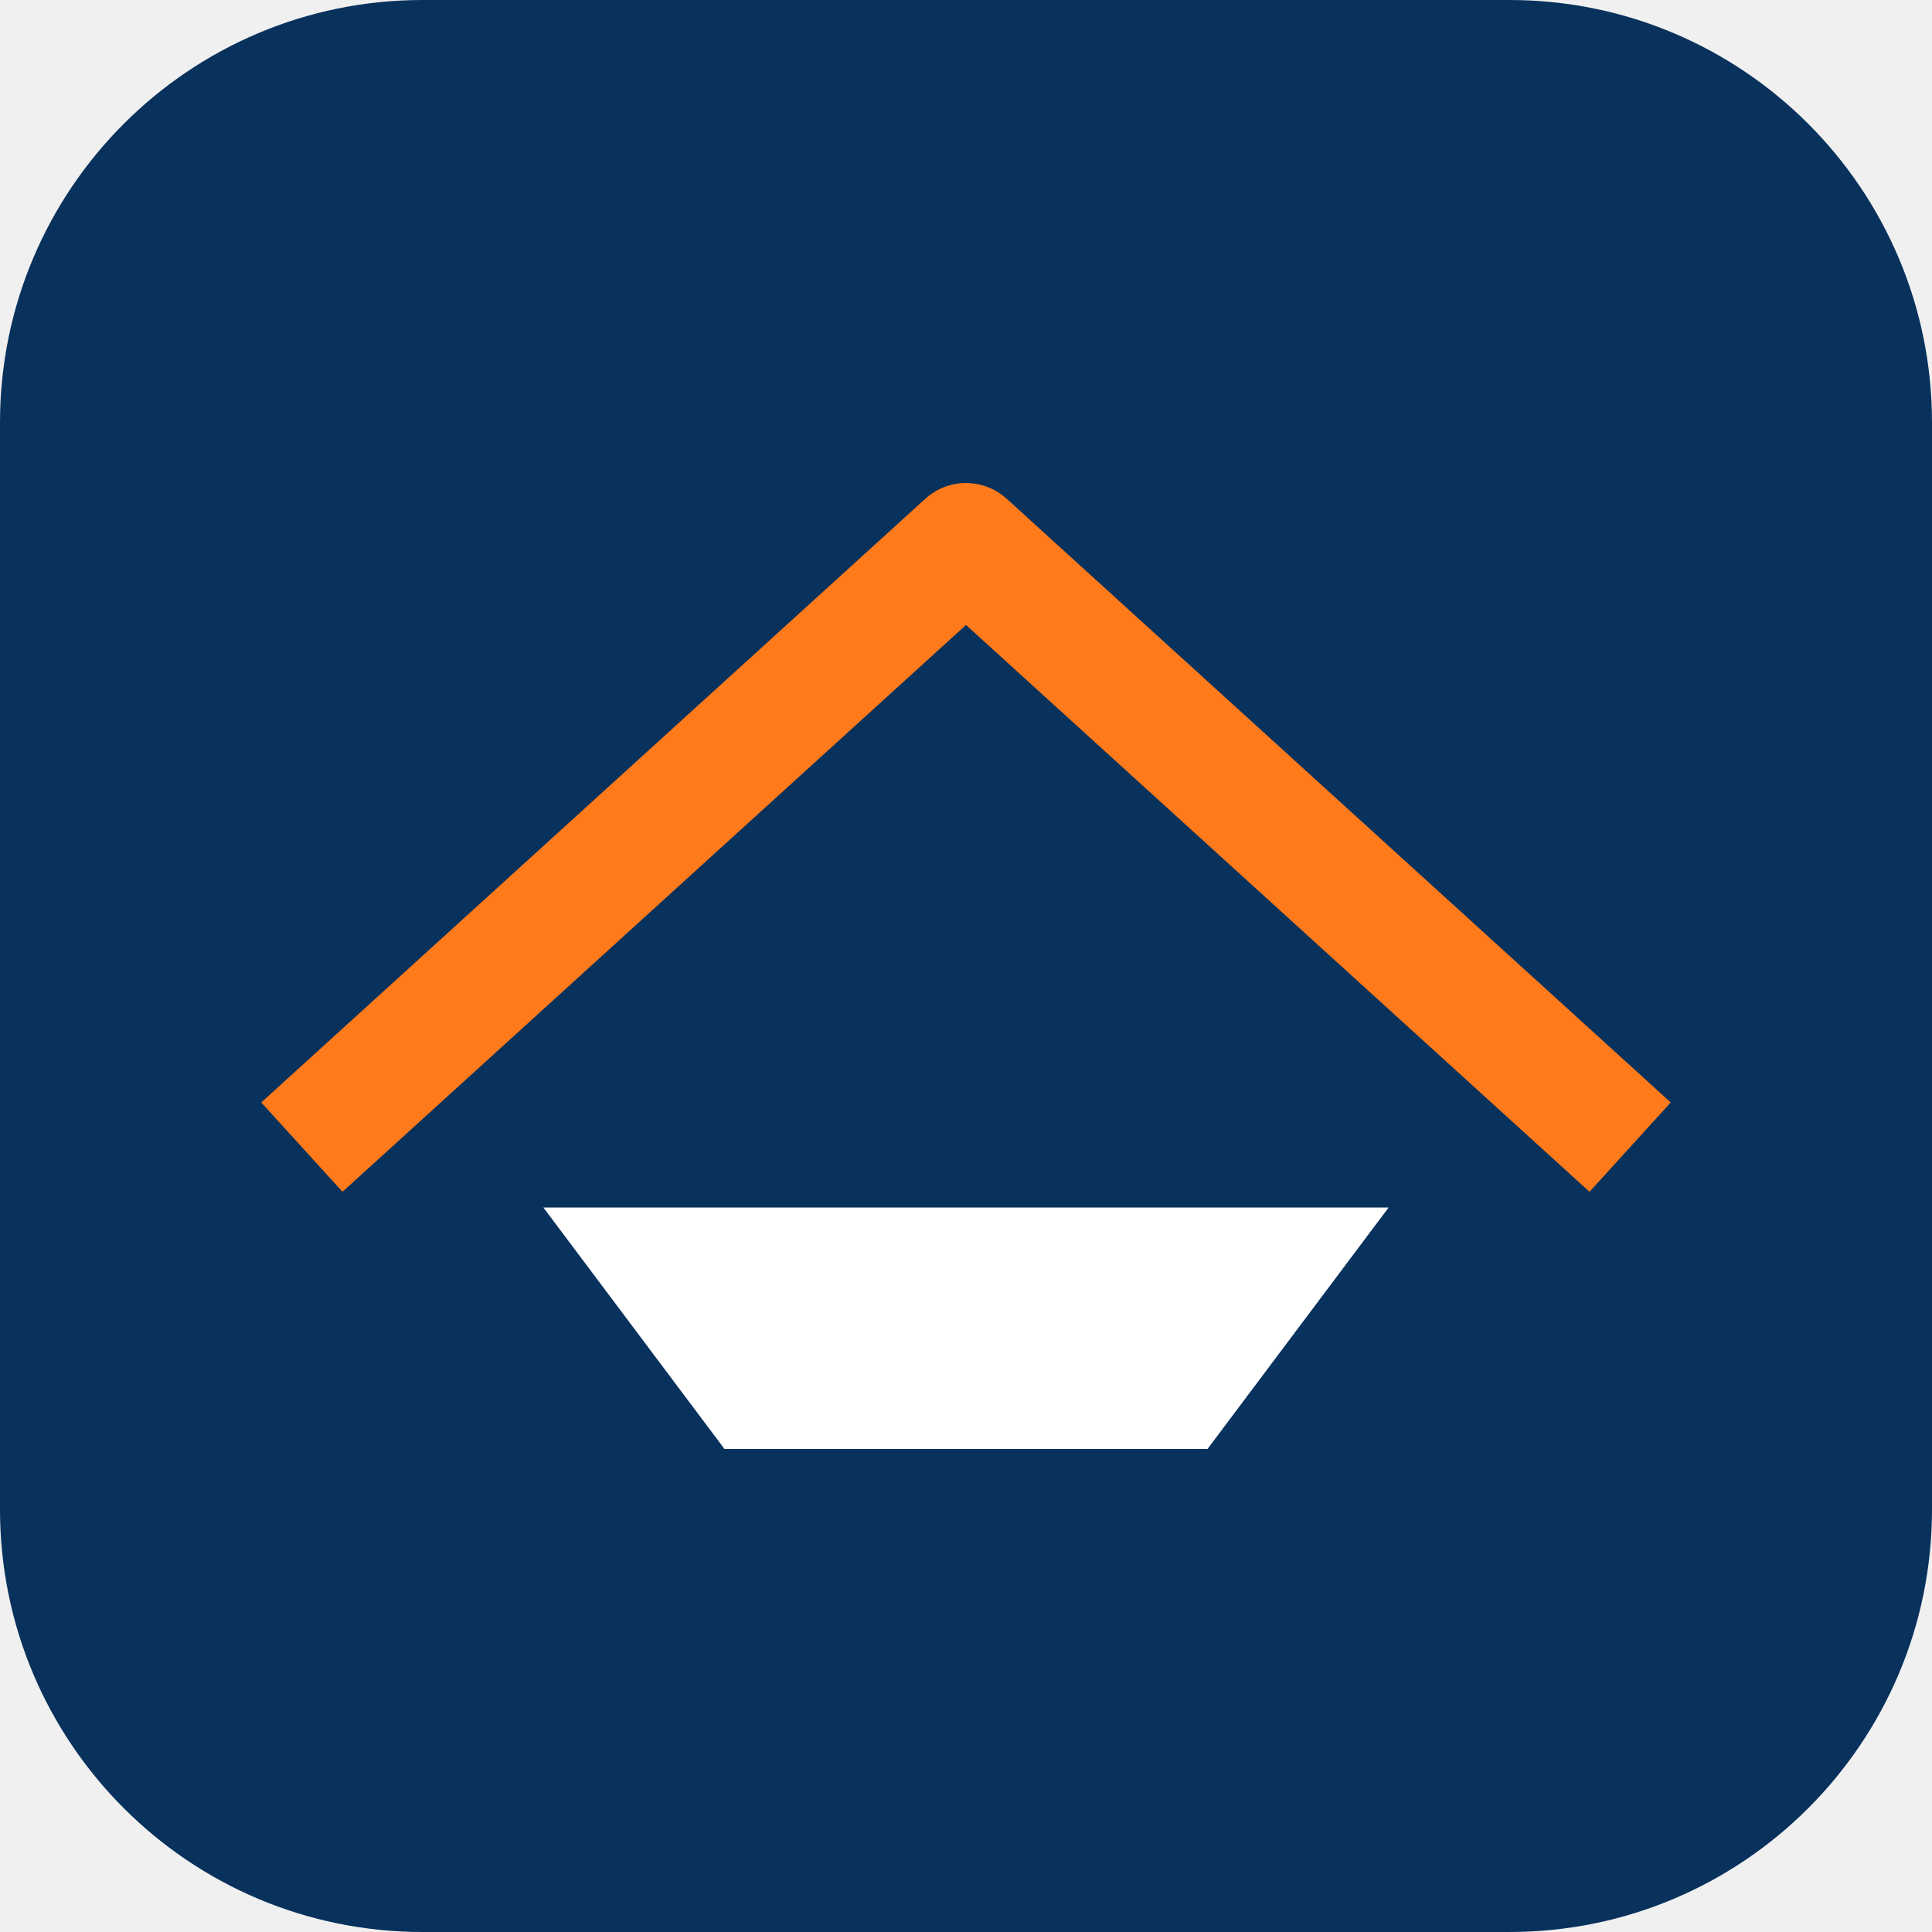
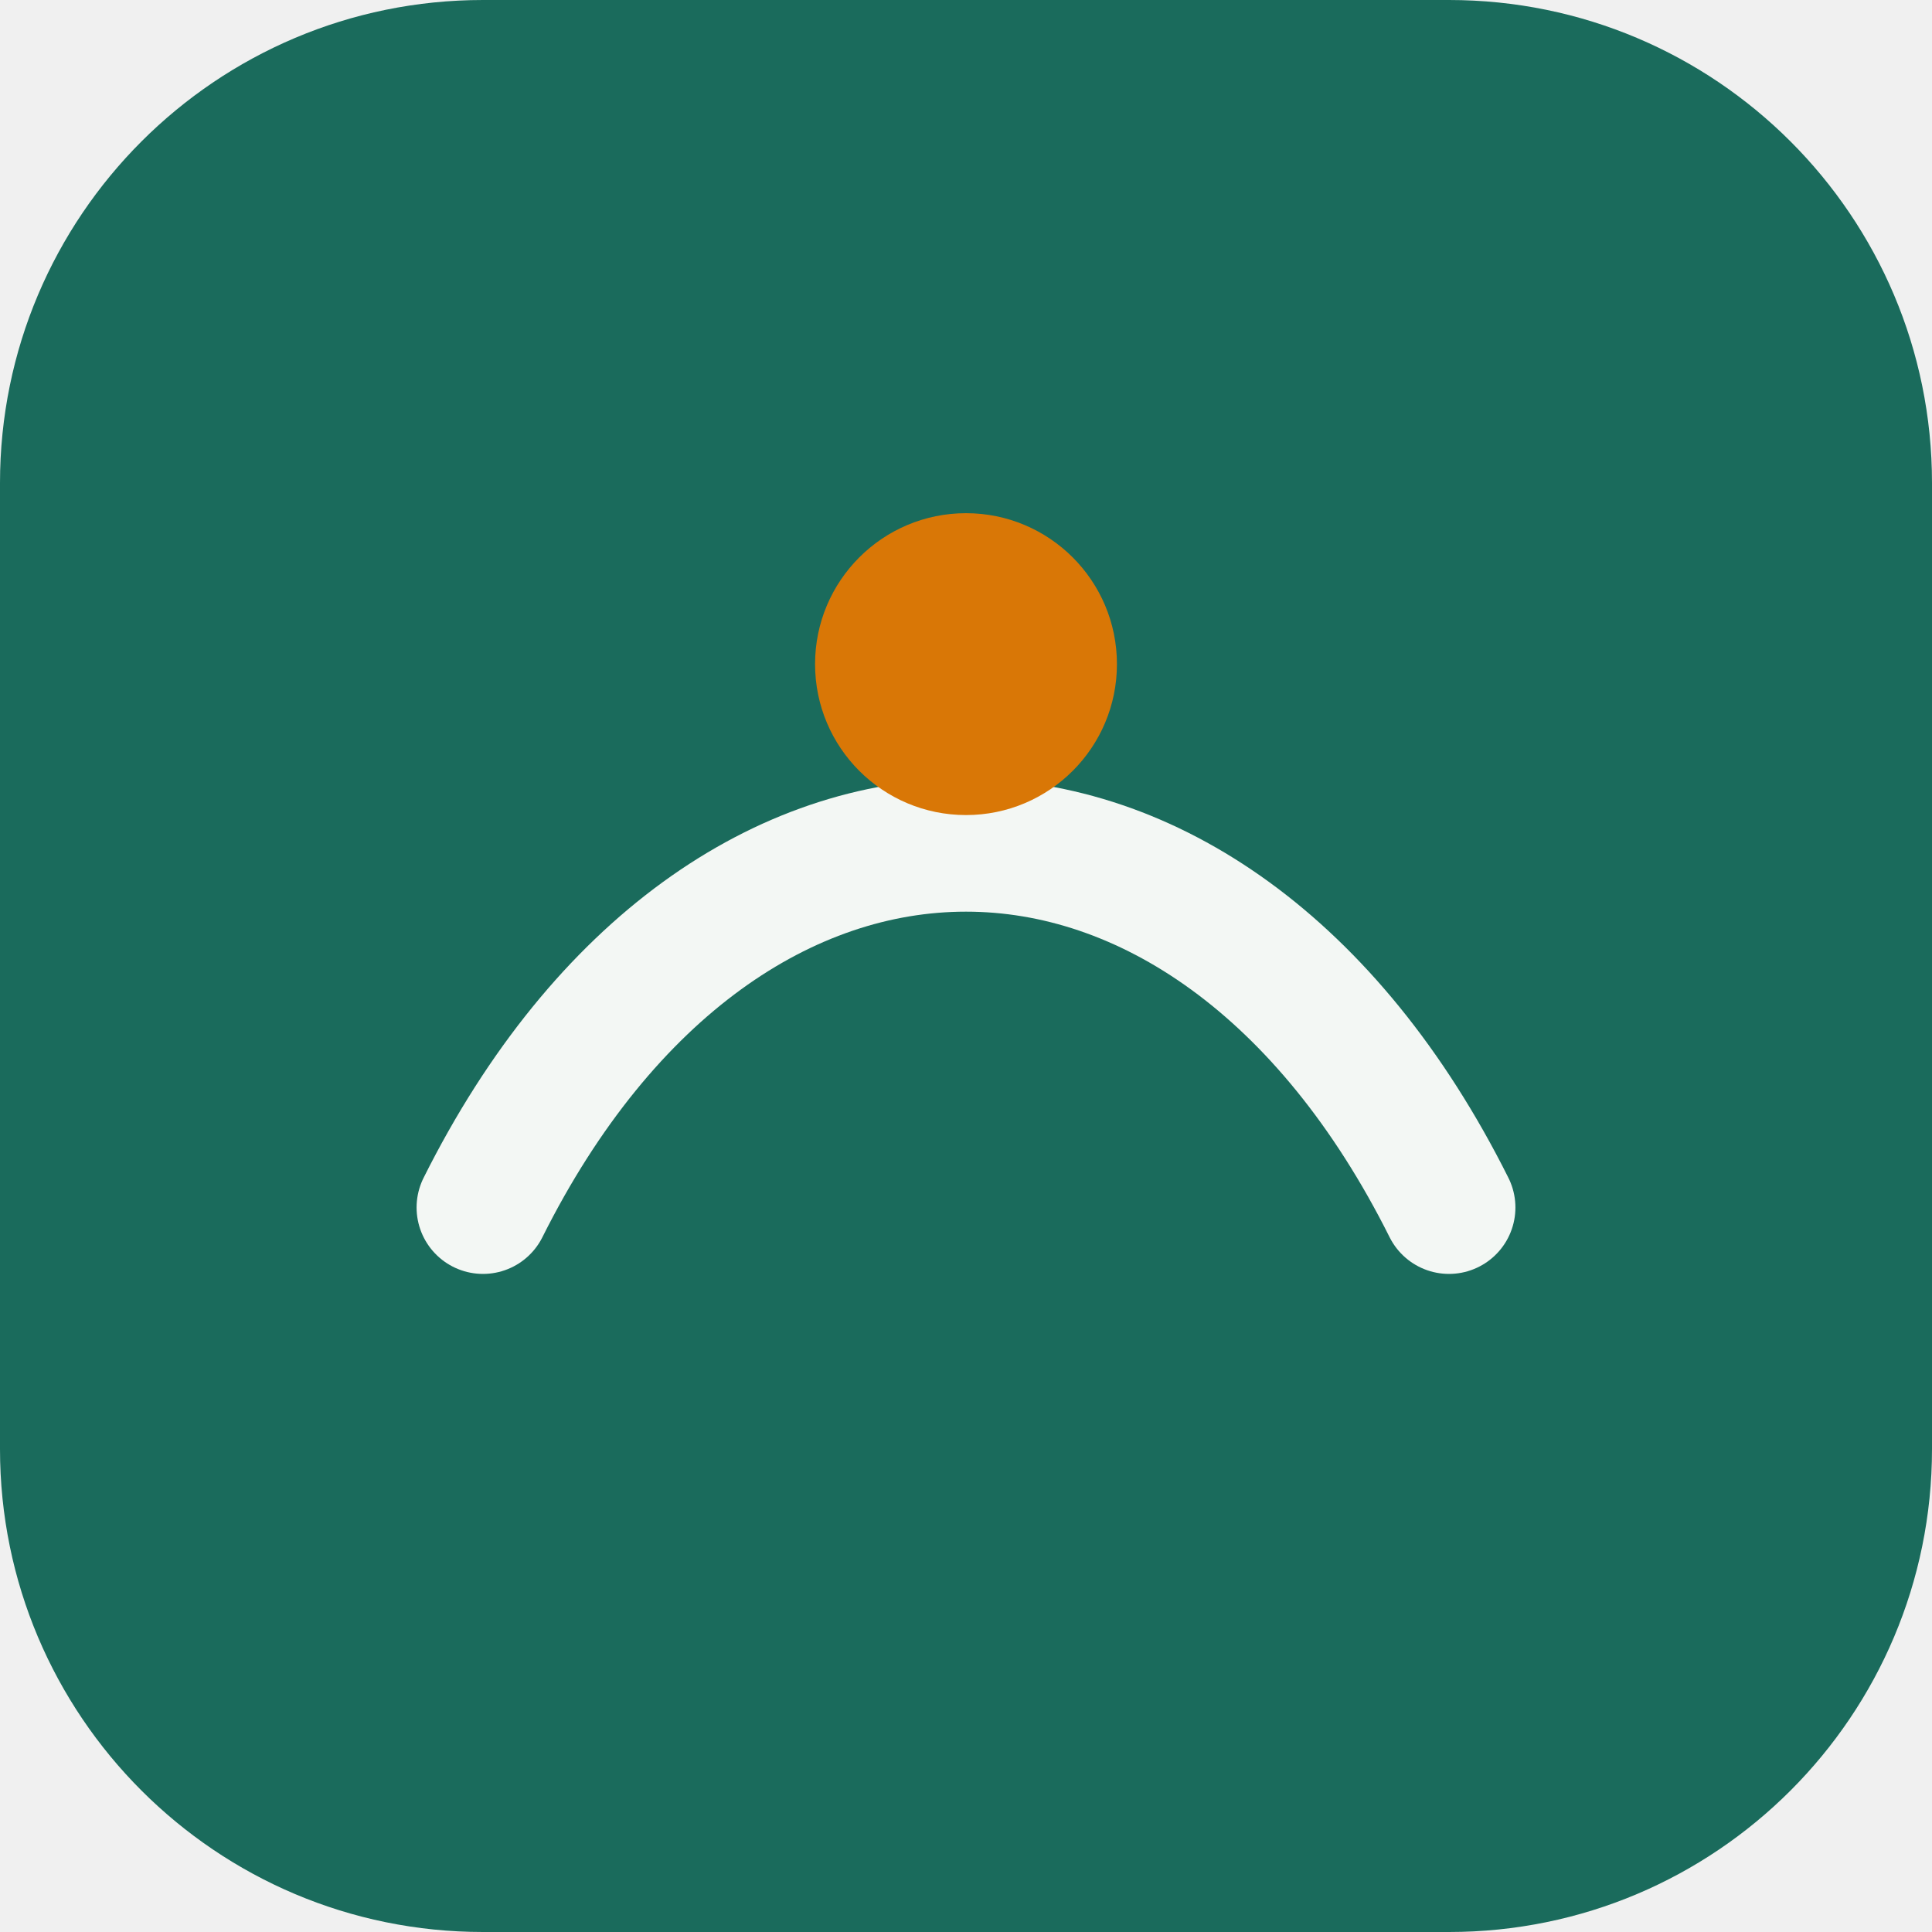
- <svg xmlns="http://www.w3.org/2000/svg" viewBox="0 0 64 64">
-   <rect width="64" height="64" rx="14" fill="#08315c" />
-   <path d="M10 38 L32 18 L54 38" fill="none" stroke="#ff7a1a" stroke-width="4" stroke-linejoin="round" />
-   <path d="M18 40 H46 L40 48 H24 Z" fill="#ffffff" />
+ <svg xmlns="http://www.w3.org/2000/svg" viewBox="0 0 32 32" fill="none">
+   <rect width="32" height="32" rx="8" fill="#1a6b5c" />
+   <path d="M8 20c4-8 12-8 16 0" stroke="#f3f7f4" stroke-width="2.2" stroke-linecap="round" />
+   <circle cx="16" cy="11" r="2.5" fill="#d97706" />
</svg>
